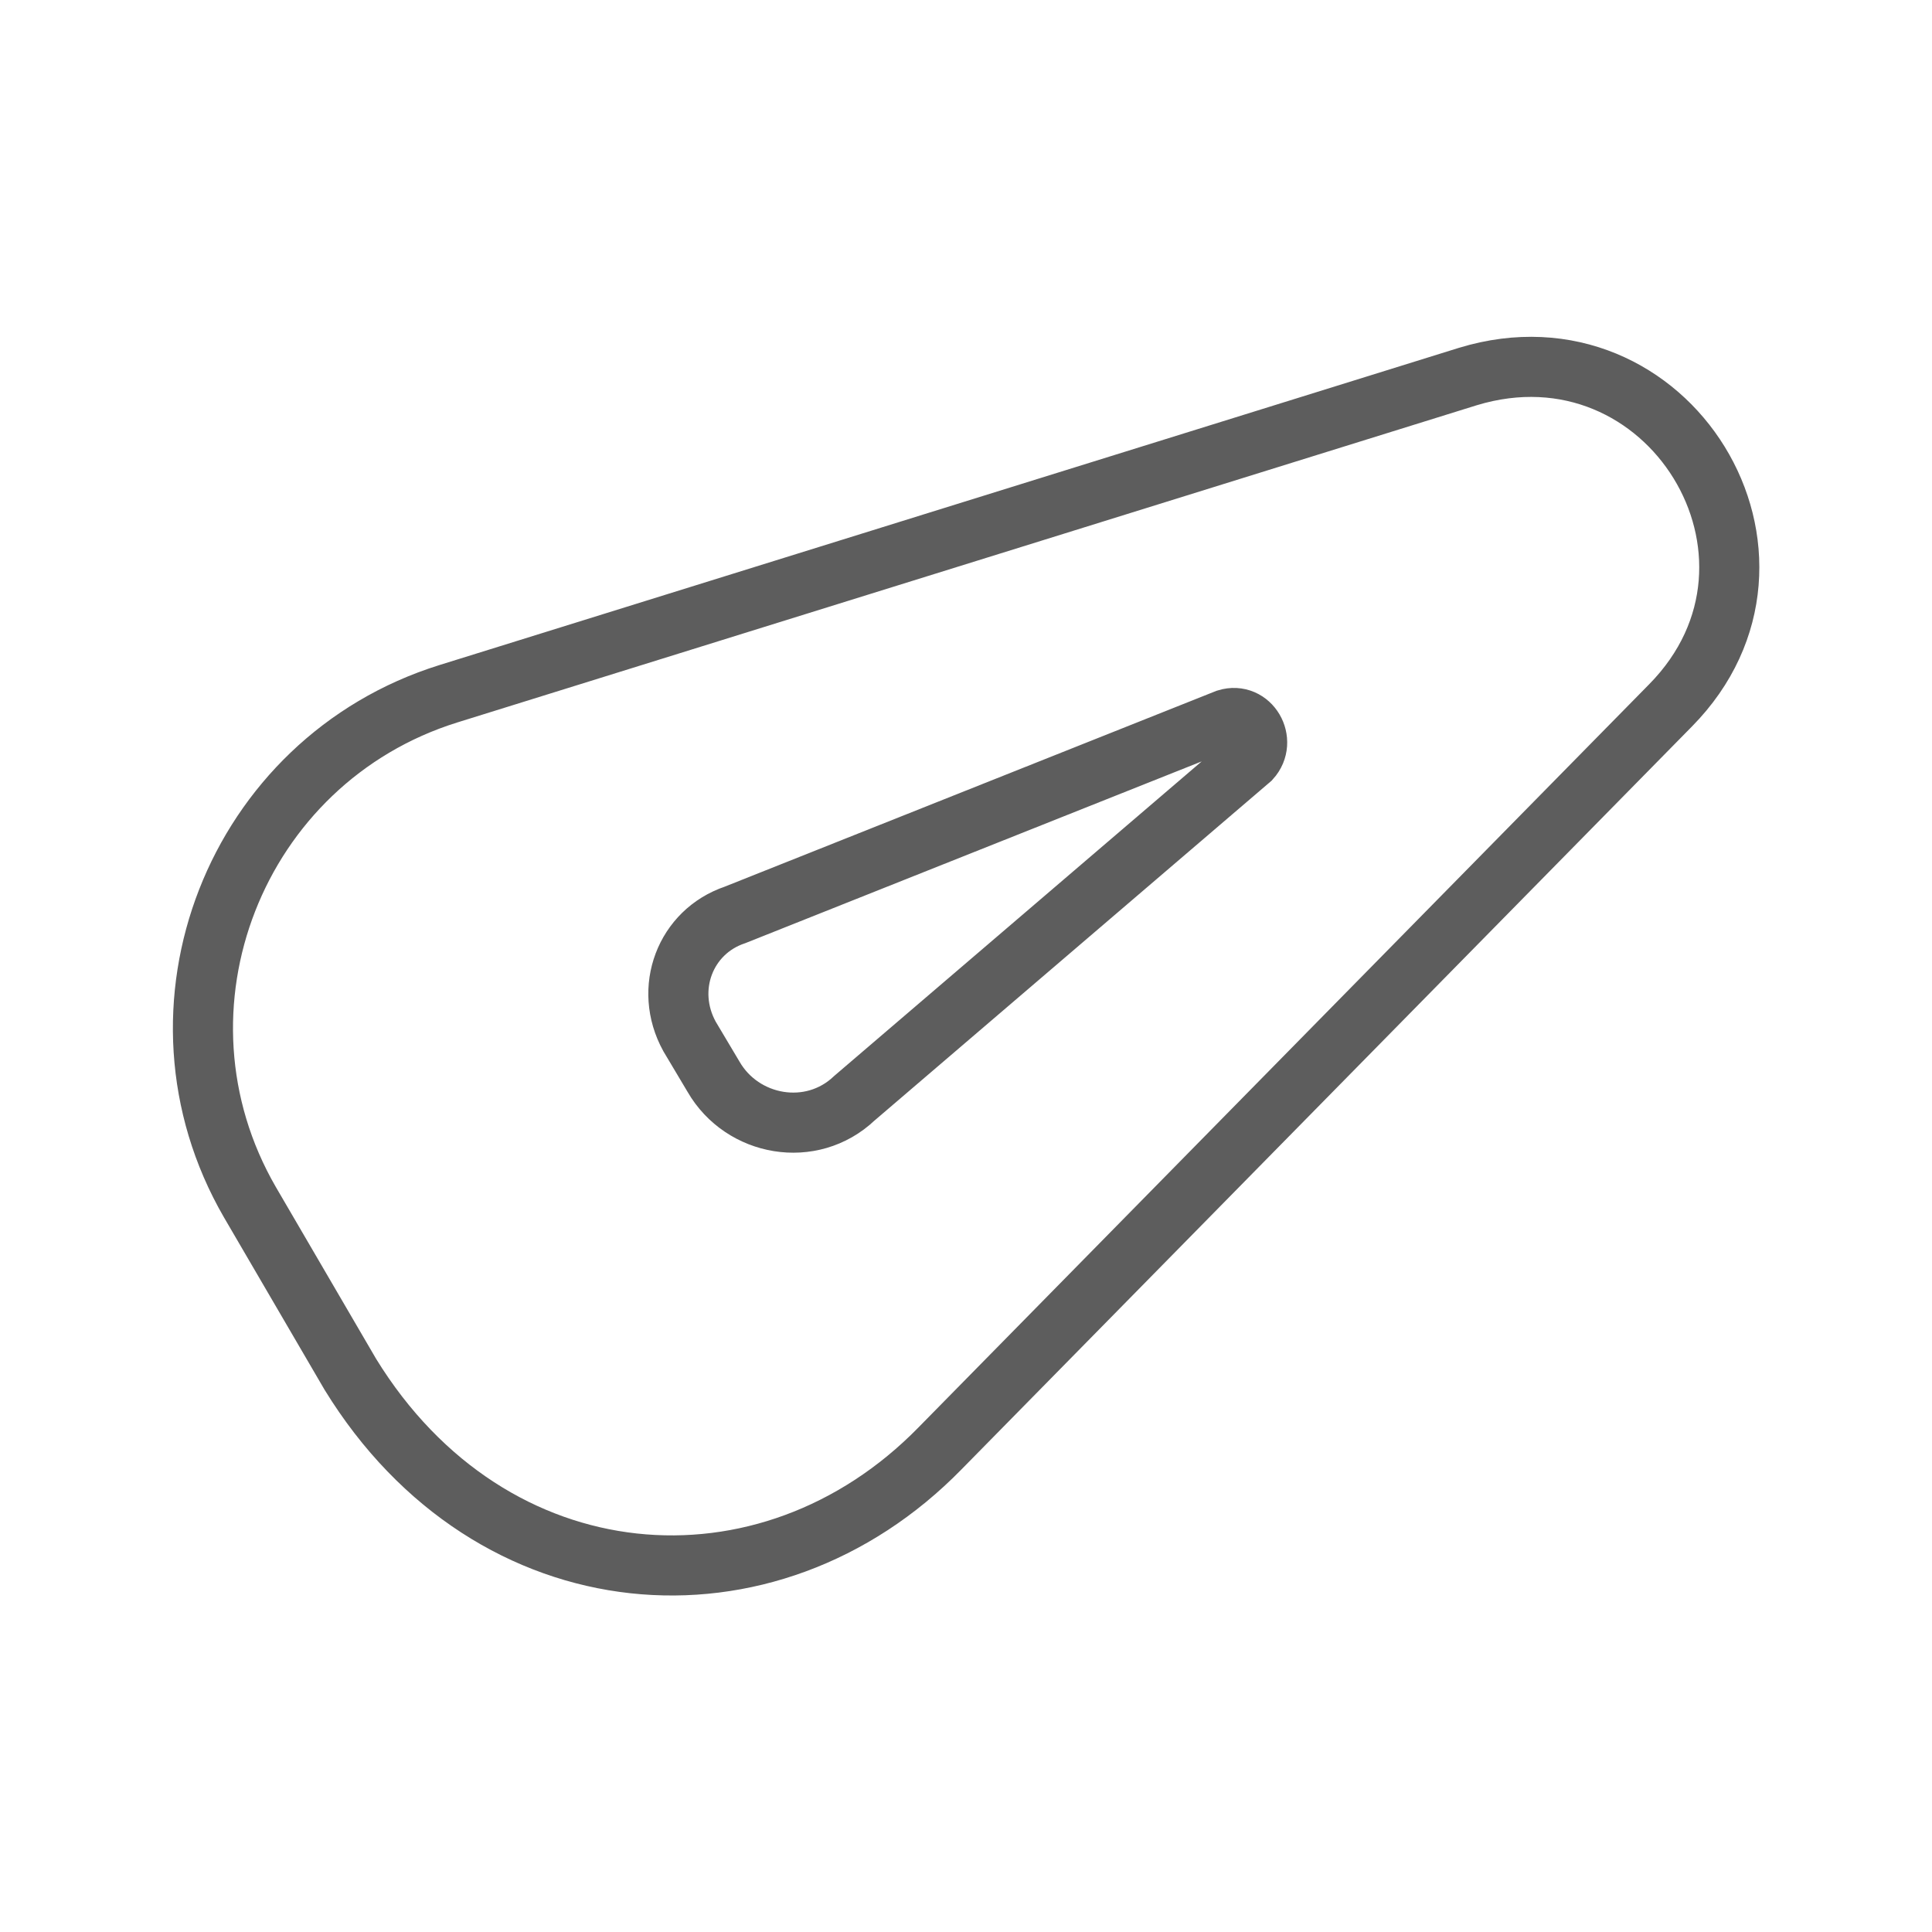
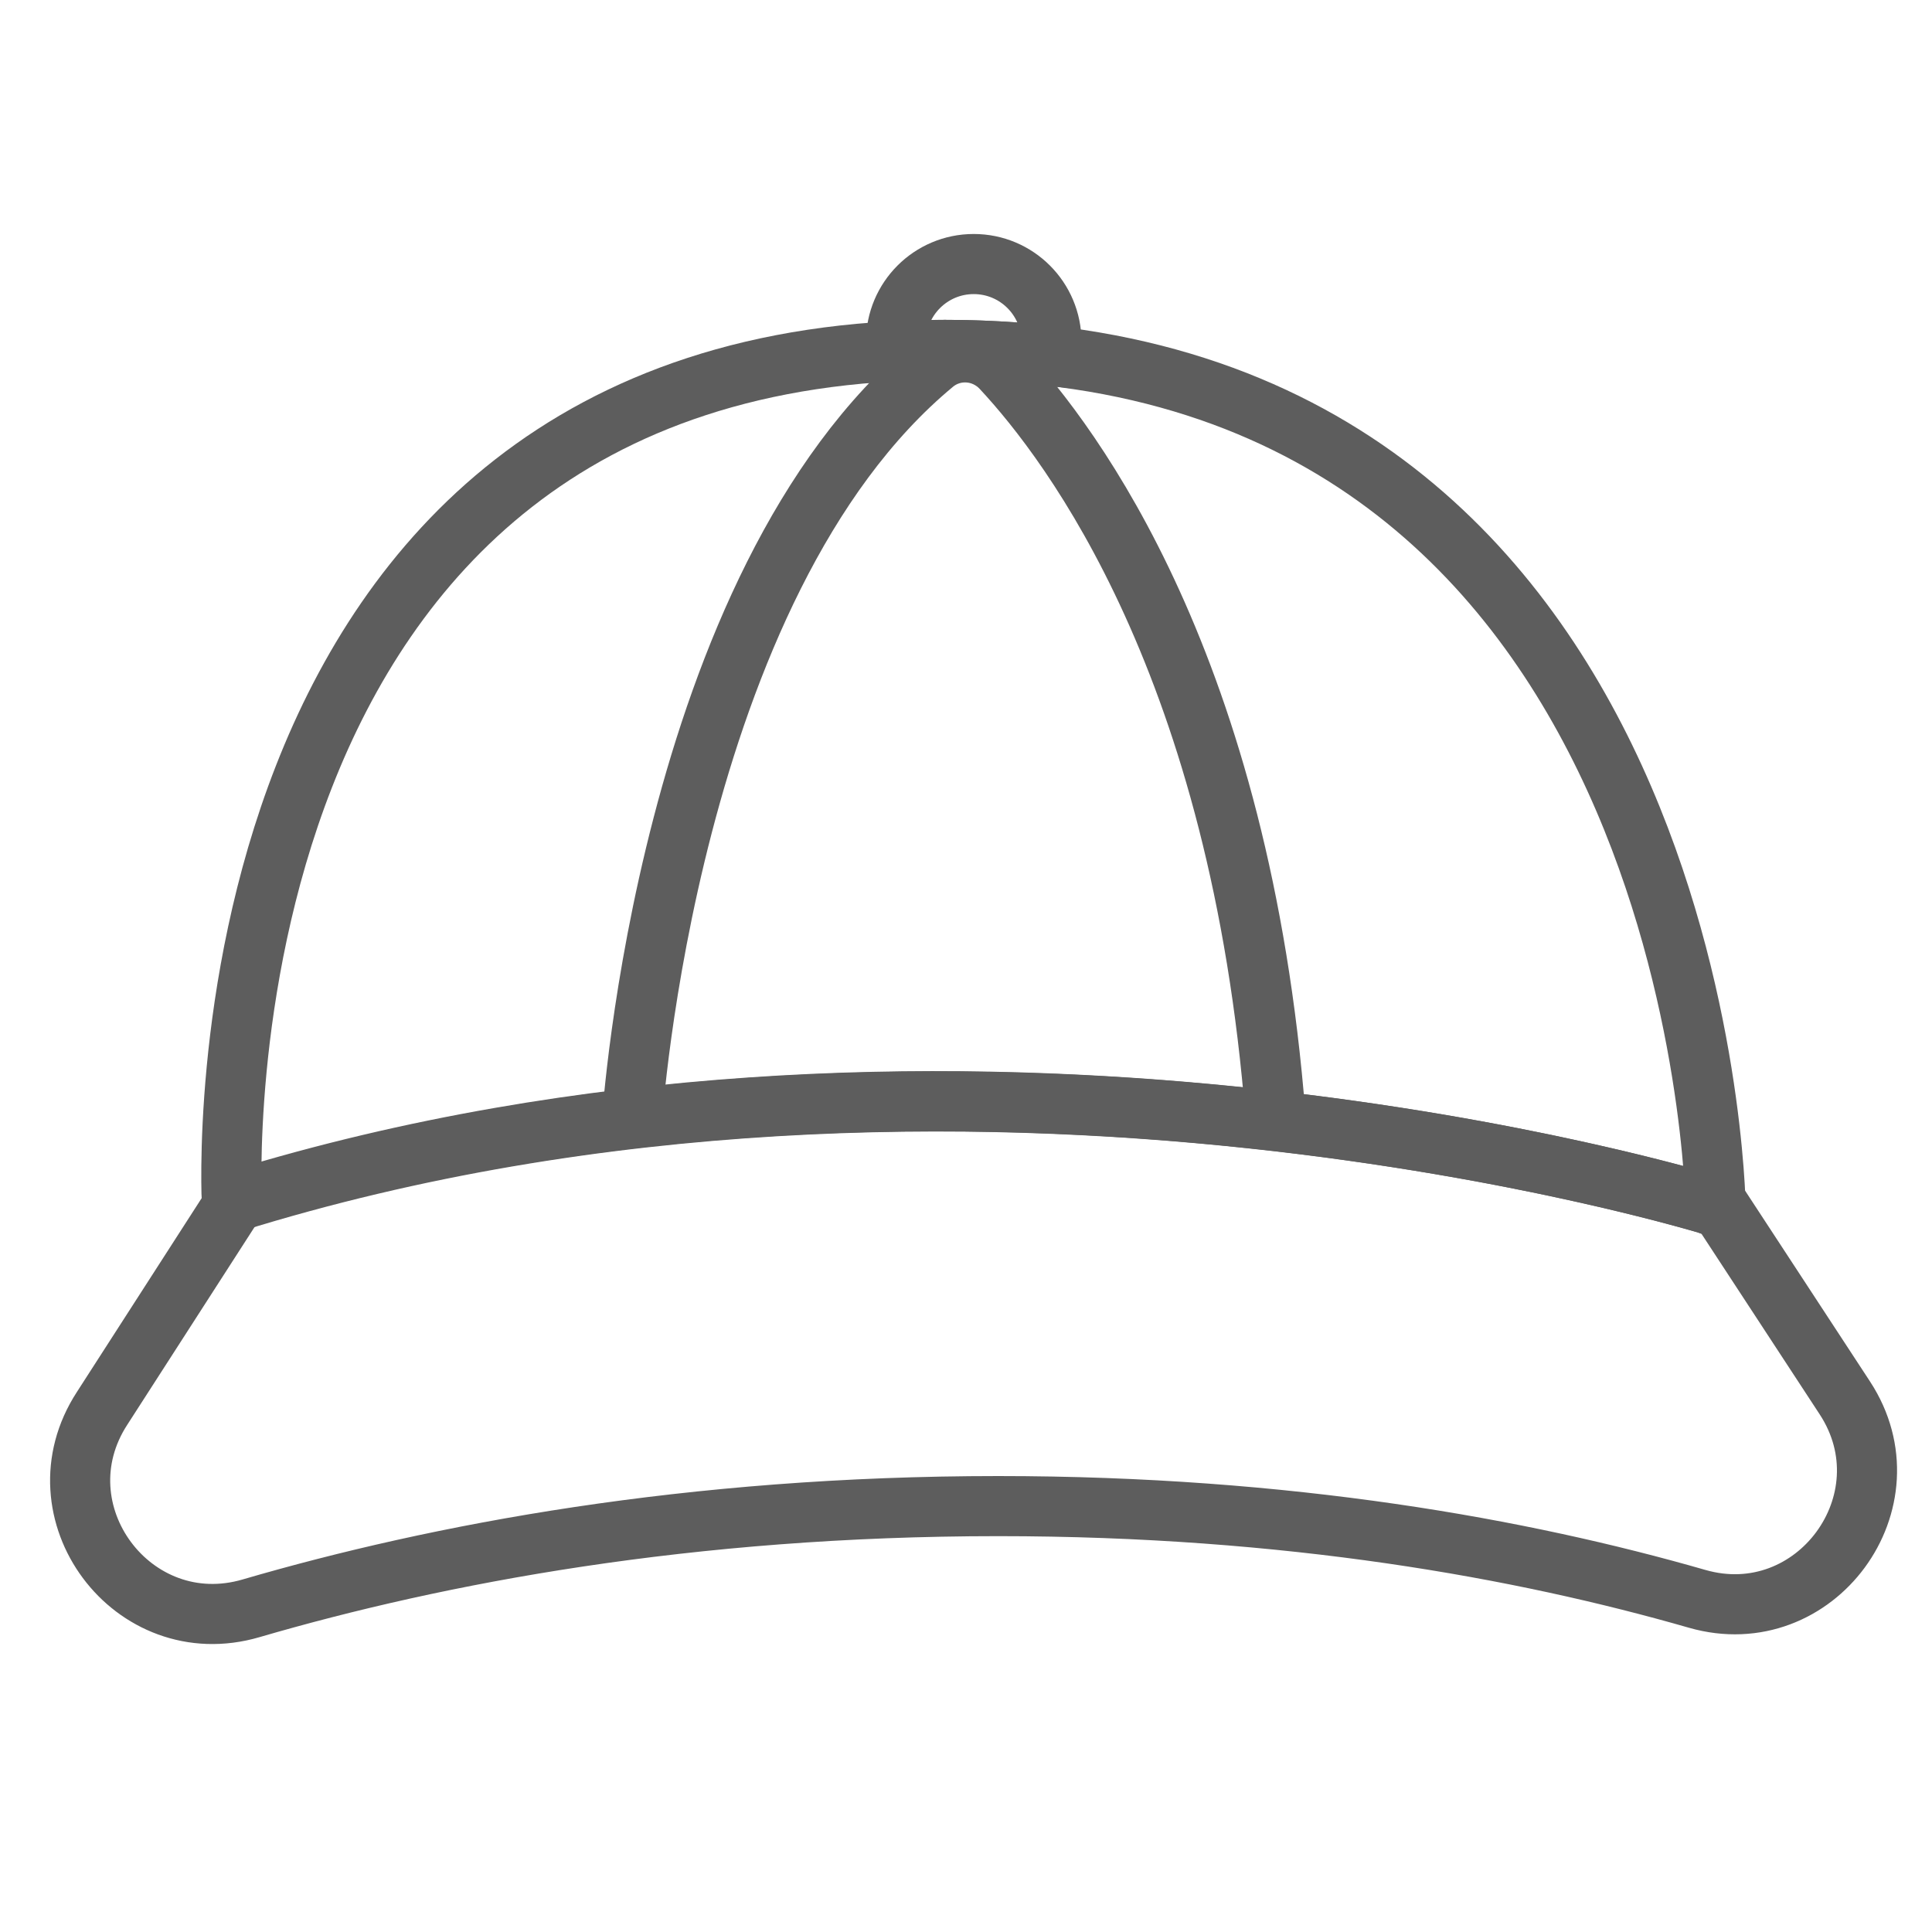
<svg xmlns="http://www.w3.org/2000/svg" version="1.1" id="위치" x="0px" y="0px" viewBox="0 0 450 450" style="enable-background:new 0 0 450 450;" xml:space="preserve">
  <style type="text/css">
- 	.st0{display:none;fill:#FFE7DF;stroke:#000000;stroke-width:6;stroke-miterlimit:10;}
- 	.st1{fill:none;stroke:#5D5D5D;stroke-width:14;stroke-miterlimit:10;}
+ 	.st0{fill:none;stroke:#5D5D5D;stroke-width:14;stroke-miterlimit:10;}
</style>
  <g>
-     <path id="귀_1_" class="st0" d="M376.6,315.1c27,0,50.5,1.4,54.8-47.2s-36.8-47.6-36.8-47.6H57.1c0,0-41.1-1.2-36.8,47.6   c4.3,48.7,27.8,47.2,54.8,47.2H376.6z" />
+     <path class="st0" d="M429.7,325.6L400.5,281c0,0-0.3-0.3-0.9-0.7c0,0.5,0,0.7,0,0.7s0,0-0.1,0c0,0-0.1,0-0.2,0   c-0.2-0.1-0.5-0.1-0.9-0.3l0,0c-0.1,0-0.1,0-0.2-0.1c-0.1,0-0.1,0-0.2-0.1c-17.4-5.1-180.4-50.7-342.3-1.1c-0.6,0.4-1,0.6-1,0.6   l-30.9,48c-15.7,24.1,7.1,54.7,34.7,46.6c43.5-12.7,102.1-23.8,174-23.8c67.7,0,122.1,9.9,162.8,21.6   C422.8,380.3,445.4,349.6,429.7,325.6z" />
  </g>
-   <g>
-     <path id="_x31_" class="st1" d="M389.1,164.3L219,337.3c-40.1,41.1-104.6,36.2-137.4-17.2L58.2,280   c-26.1-45.1-3.4-102.9,46.2-118.4l237.5-73.9C388.6,73.5,423.1,129.8,389.1,164.3z M285.7,167.5l-114.5,45.6   c-11.6,3.9-16.7,17.2-10.6,28.3l5.6,9.4c6.7,11.6,22.8,14.5,32.8,5l92.3-79C295.1,172.6,291.2,165.8,285.7,167.5z" />
-   </g>
+   <path class="st0" d="M54,280.1c0,0-10.5-198.6,166.1-198.6S399.6,281,399.6,281S225.9,226.6,54,280.1z" />
+   <path class="st0" d="M220.1,81.5c8.7,0,16.9,0.5,24.8,1.4v-3.3c0-10-8.1-18.1-18.1-18.1s-18.1,8.1-18.1,18.1v2.2  C212.4,81.6,216.2,81.5,220.1,81.5z" />
+   <path class="st0" d="M147.2,261c0,0,8.1-124.8,70.3-176.3c4.7-3.9,11.6-3.4,15.8,1.1c16.6,17.8,55.6,69.8,63.8,174.3" />
</svg>
